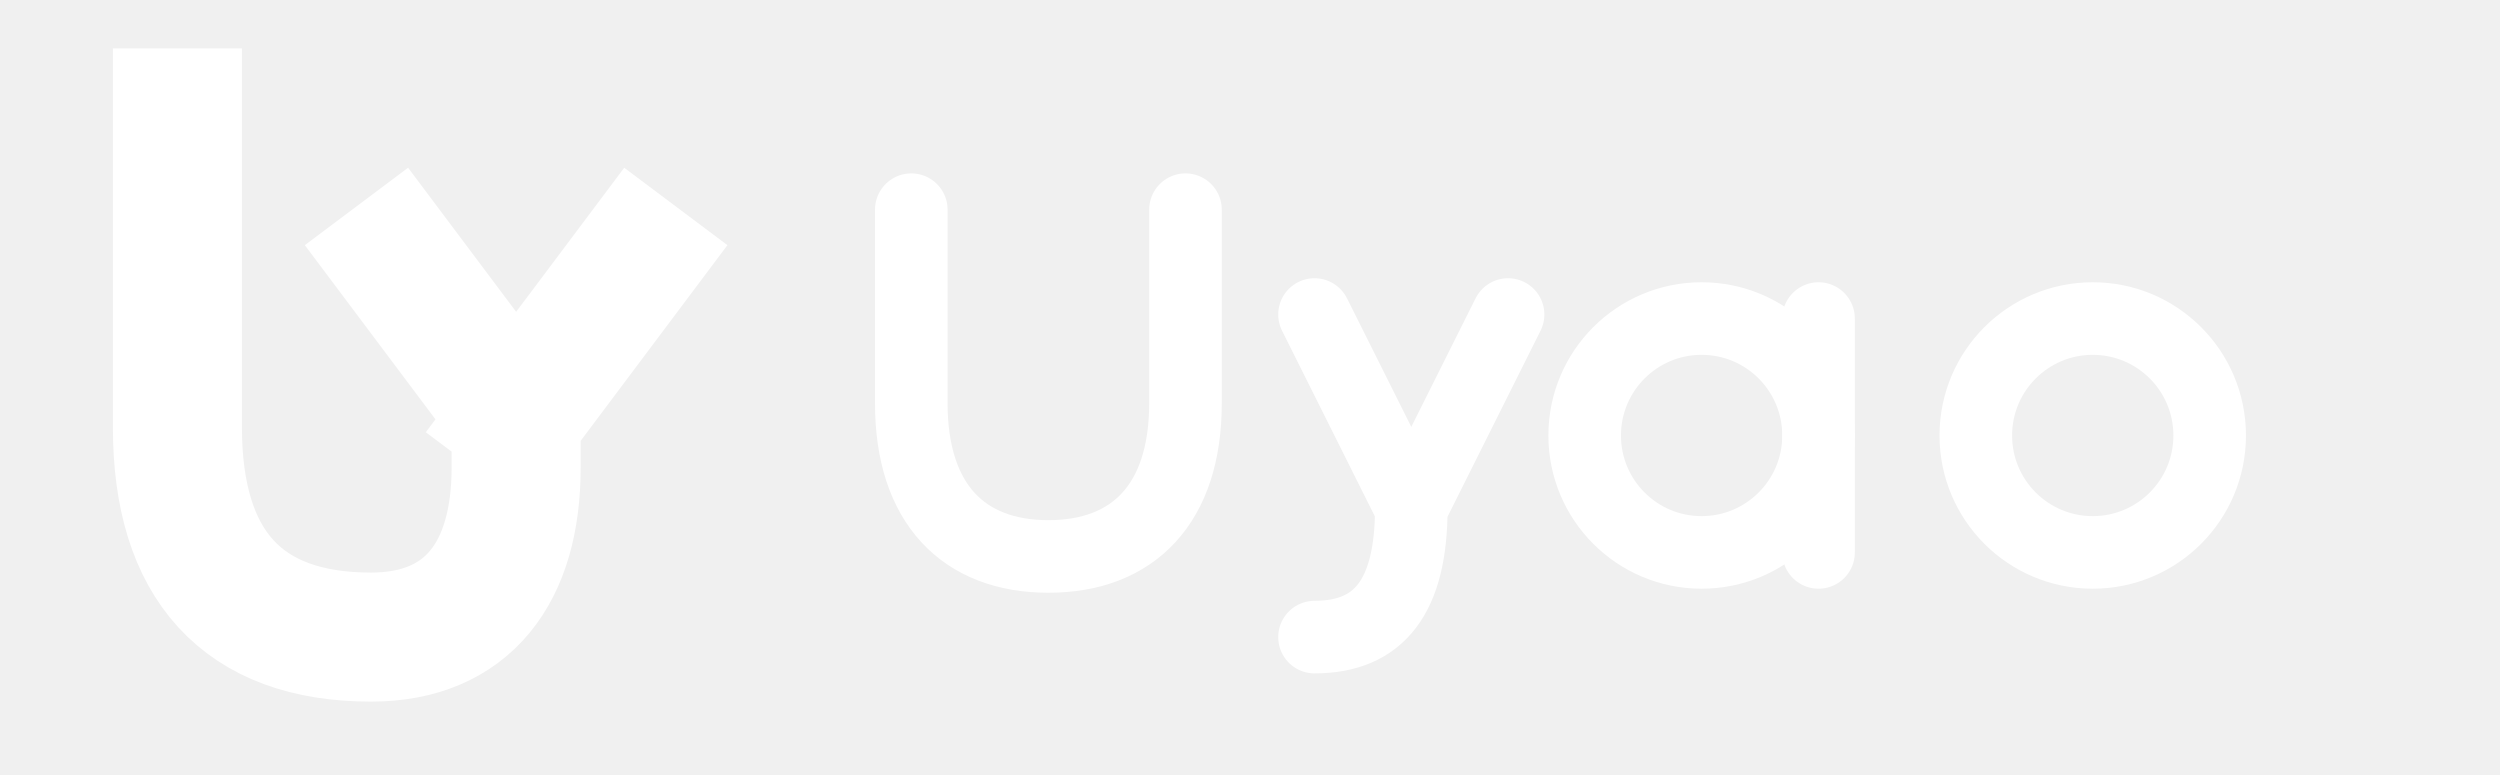
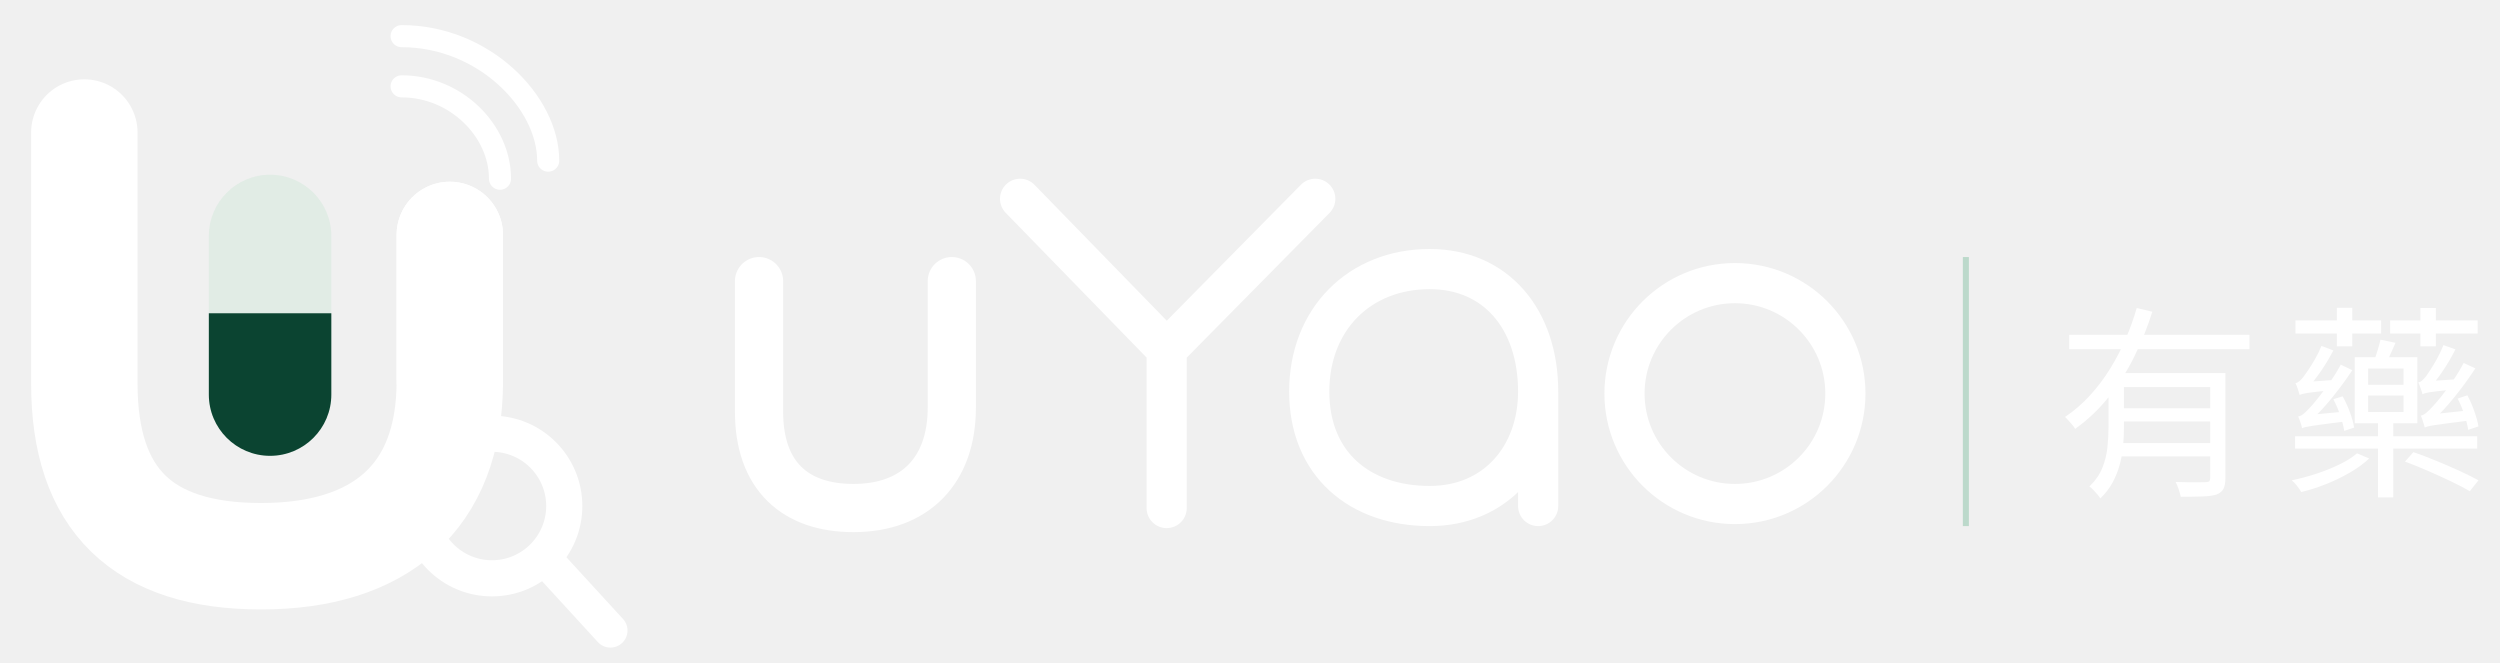
- <svg xmlns="http://www.w3.org/2000/svg" viewBox="0 0 620 192" role="img" aria-labelledby="title desc">
-   <path d="M44 28v78c0 34 16 52 48 52 24 0 36-16 36-42v-12L98 64m30 40 30-40" fill="none" stroke="#FFFFFF" stroke-width="32" stroke-linecap="square" stroke-linejoin="miter" />
-   <g fill="none" stroke="#FFFFFF" stroke-width="18" stroke-linecap="round" stroke-linejoin="round">
-     <path d="M226 52v48c0 25 13 38 34 38s34-13 34-38V52" />
-     <path d="m326 78 24 48 24-48m-24 48c0 22-8 32-24 32" />
-     <circle cx="422" cy="108" r="29" />
-     <path d="M451 79v58" />
-     <circle cx="519" cy="108" r="29" />
+ <svg xmlns="http://www.w3.org/2000/svg" viewBox="105 220 1245 330" role="img" aria-labelledby="title desc">
+   <defs>
+     <linearGradient id="logo-reverse-mark" gradientUnits="userSpaceOnUse" x1="145" y1="258" x2="275" y2="520">
+       <stop offset="0" stop-color="#90CA3E" />
+       <stop offset="0.35" stop-color="#7BC244" />
+       <stop offset="0.50" stop-color="#5AAF45" />
+       <stop offset="0.72" stop-color="#35A04C" />
+       <stop offset="0.93" stop-color="#0C8F51" />
+       <stop offset="1" stop-color="#0C8F51" />
+     </linearGradient>
+     <linearGradient id="logo-reverse-right-stem" gradientUnits="userSpaceOnUse" x1="331" y1="306" x2="331" y2="444">
+       <stop offset="0" stop-color="#88CA70" />
+       <stop offset="0.32" stop-color="#73BC64" />
+       <stop offset="0.68" stop-color="#42A856" />
+       <stop offset="1" stop-color="#2B9C52" />
+     </linearGradient>
+     <linearGradient id="logo-reverse-word-u" gradientUnits="userSpaceOnUse" x1="530" y1="348" x2="530" y2="482">
+       <stop offset="0" stop-color="#66B93F" />
+       <stop offset="0.90" stop-color="#208A49" />
+       <stop offset="1" stop-color="#208A49" />
+     </linearGradient>
+     <clipPath id="logo-reverse-capsule">
+       <rect x="211" y="307" width="61" height="140" rx="30.5" />
+     </clipPath>
+   </defs>
+   <g id="uyao-full-logo-reverse">
+     <g id="uyao-mark-reverse">
+       <g transform="translate(-2 0)">
+         <path id="u-body" d="M149 286V411C149 469 178 497 237 497C296 497 331 468 331 410V337" fill="none" stroke="#FFFFFF" stroke-width="53" stroke-linecap="round" stroke-linejoin="round" />
+         <path id="right-stem-tone" d="M331 337V409" fill="none" stroke="#FFFFFF" stroke-width="53" stroke-linecap="round" />
+         <g id="capsule" clip-path="url(#logo-reverse-capsule)">
+           <rect x="211" y="307" width="61" height="140" fill="#E1ECE5" />
+           <rect x="211" y="376" width="61" height="71" fill="#0B4431" />
+         </g>
+         <g id="search" fill="none" stroke="#FFFFFF" stroke-linecap="round" stroke-linejoin="round">
+           <circle cx="352" cy="472" r="36" stroke-width="18" />
+           <path d="M378 498L411 534" stroke-width="17" />
+         </g>
+         <g id="wireless-signal" fill="none" stroke="#FFFFFF" stroke-linecap="round" stroke-width="11">
+           <path d="M307 238C348 238 380 271 380 300" />
+           <path d="M307 263C334 263 356 285 356 309" />
+         </g>
+       </g>
+     </g>
+     <g id="uyao-name-lockup-reverse">
+       <g id="uyao-wordmark-reverse" fill="none" stroke-linecap="round" stroke-linejoin="round">
+         <path id="letter-u" d="M483 360V425C483 457 501 473 530 473C561 473 579 454 579 423V360" stroke="#FFFFFF" stroke-width="24" />
+         <path id="letter-y" d="M613 319L686 394L760 319M686 394V473" stroke="#FFFFFF" stroke-width="20" />
+         <path id="letter-a" d="M871 472V415C871 379 850 354 817 354C782 354 757 379 757 415C757 451 782 472 817 472C850 472 871 447 871 415" stroke="#FFFFFF" stroke-width="20" />
+         <circle id="letter-o" cx="969" cy="416" r="55" stroke="#FFFFFF" stroke-width="20" />
+       </g>
+       <path id="separator" d="M1084 348V482" stroke="#BCD9CB" stroke-width="3" />
+       <g id="traditional-chinese-name" aria-label="有藥">
+         <path id="logo-reverse-zh-glyph-0" d="M63 710H939V640H63ZM300 353H776V289H300ZM748 524H822V14Q822 -19 813.0 -37.5Q804 -56 779 -66Q754 -74 711.5 -75.5Q669 -77 605 -77Q602 -62 595.0 -41.0Q588 -20 580 -5Q613 -6 642.5 -6.5Q672 -7 694.0 -6.5Q716 -6 726 -6Q739 -6 743.5 -1.5Q748 3 748 15ZM391 840 467 822Q433 714 381.5 608.5Q330 503 258.0 411.5Q186 320 92 253Q87 262 78.0 272.5Q69 283 60.0 293.0Q51 303 43 311Q110 356 165.0 416.5Q220 477 263.0 547.0Q306 617 338.0 691.5Q370 766 391 840ZM293 184H775V119H293ZM294 524H770V456H294ZM254 524H329V258Q329 217 325.0 171.0Q321 125 308.5 79.0Q296 33 273.5 -8.5Q251 -50 214 -85Q210 -77 200.0 -65.5Q190 -54 179.5 -43.0Q169 -32 161 -27Q204 14 223.5 62.0Q243 110 248.5 161.0Q254 212 254 259Z" fill="#FFFFFF" transform="translate(1129.000 459.500) scale(0.1025 -0.1025)" />
+         <path id="logo-reverse-zh-glyph-1" d="M413 415V335H585V415ZM413 546V467H585V546ZM348 601H652V280H348ZM473 686 546 671Q533 642 521.0 615.0Q509 588 499 567L441 582Q450 605 459.0 634.5Q468 664 473 686ZM58 217H943V157H58ZM461 288H535V-80H461ZM244 397 289 411Q309 376 324.5 333.5Q340 291 345 259L297 243Q292 275 277.5 318.0Q263 361 244 397ZM80 418Q78 427 72.0 445.0Q66 463 60 475Q70 477 79.5 485.0Q89 493 99 506Q106 515 121.5 538.0Q137 561 155.0 592.0Q173 623 186 656L244 634Q217 582 183.5 533.0Q150 484 117 451V450Q117 450 108.0 444.5Q99 439 89.5 432.0Q80 425 80 418ZM80 418 79 463 109 481 256 491Q250 480 244.0 465.0Q238 450 234 441Q176 435 144.5 431.0Q113 427 100.0 424.0Q87 421 80 418ZM92 256Q91 262 88.0 272.5Q85 283 81.0 294.0Q77 305 73 313Q86 315 100.0 326.5Q114 338 130 356Q142 368 168.0 400.5Q194 433 225.0 476.5Q256 520 280 565L336 538Q289 467 235.5 401.5Q182 336 129 288V287Q129 287 120.0 282.0Q111 277 101.5 270.0Q92 263 92 256ZM92 256 91 301 121 320 300 337Q301 327 305.0 313.0Q309 299 311 290Q245 282 204.5 276.5Q164 271 141.0 267.5Q118 264 108.0 261.5Q98 259 92 256ZM848 400 895 416Q914 381 929.0 338.5Q944 296 949 265L899 248Q895 279 880.5 322.0Q866 365 848 400ZM677 421Q675 431 668.5 449.0Q662 467 657 479Q667 480 676.0 488.5Q685 497 695 509Q701 518 716.5 541.5Q732 565 749.0 596.0Q766 627 779 660L837 639Q811 587 778.0 537.5Q745 488 714 455V453Q714 453 705.0 448.0Q696 443 686.5 435.5Q677 428 677 421ZM677 421 676 466 706 485 860 495Q853 484 846.5 469.0Q840 454 837 445Q775 439 742.5 435.0Q710 431 696.5 428.0Q683 425 677 421ZM688 260Q687 265 683.5 276.0Q680 287 676.5 298.0Q673 309 669 317Q681 319 695.5 331.0Q710 343 726 361Q738 373 764.5 405.5Q791 438 822.0 482.5Q853 527 877 573L934 547Q887 475 832.5 407.5Q778 340 725 292V290Q725 290 715.5 285.0Q706 280 697.0 273.0Q688 266 688 260ZM688 260 686 305 717 323 904 343Q905 331 909.0 317.5Q913 304 916 295Q846 286 804.0 280.5Q762 275 738.5 271.5Q715 268 704.0 265.0Q693 262 688 260ZM60 780H476V716H60ZM261 841H336V654H261ZM667 840H742V654H667ZM520 780H945V716H520ZM359 134 418 109Q380 73 325.0 41.0Q270 9 208.5 -15.5Q147 -40 88 -54Q81 -41 67.5 -24.0Q54 -7 42 3Q100 15 160.0 34.5Q220 54 272.5 79.5Q325 105 359 134ZM592 94 633 140Q685 122 744.5 97.5Q804 73 858.5 48.0Q913 23 949 3L907 -50Q872 -29 818.5 -3.5Q765 22 705.5 48.0Q646 74 592 94Z" fill="#FFFFFF" transform="translate(1242.000 459.500) scale(0.1025 -0.1025)" />
+       </g>
+     </g>
  </g>
</svg>
